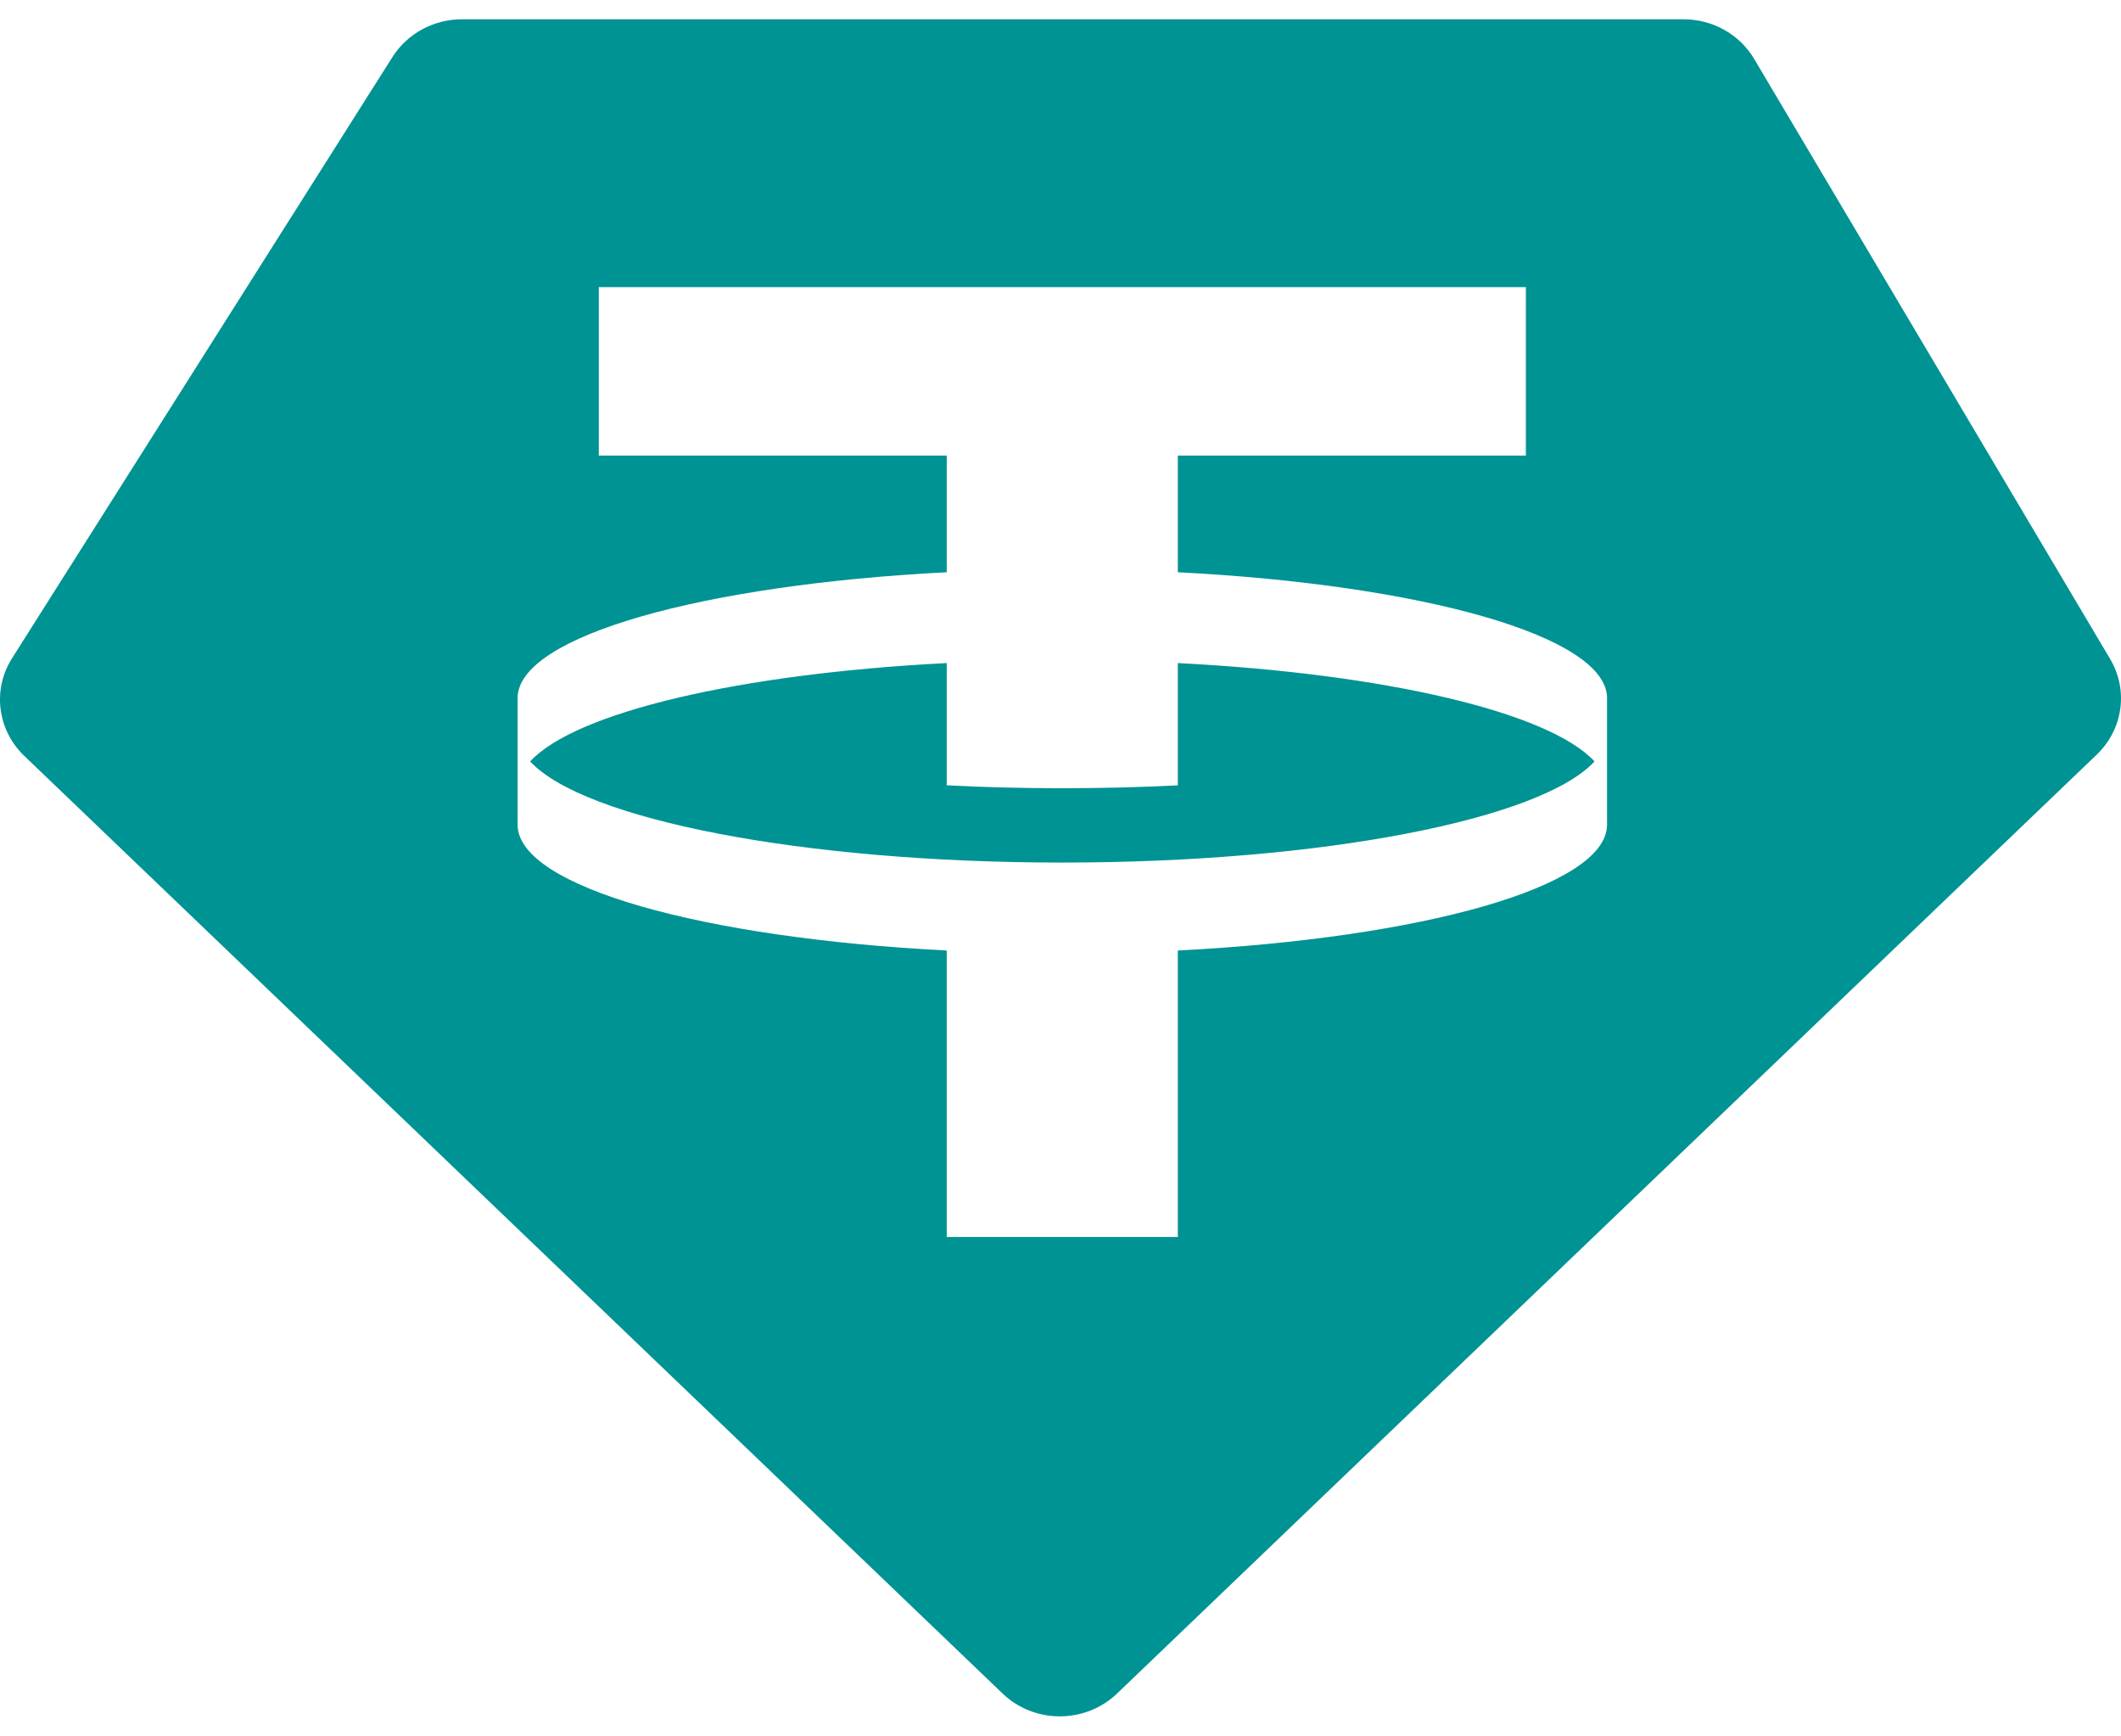
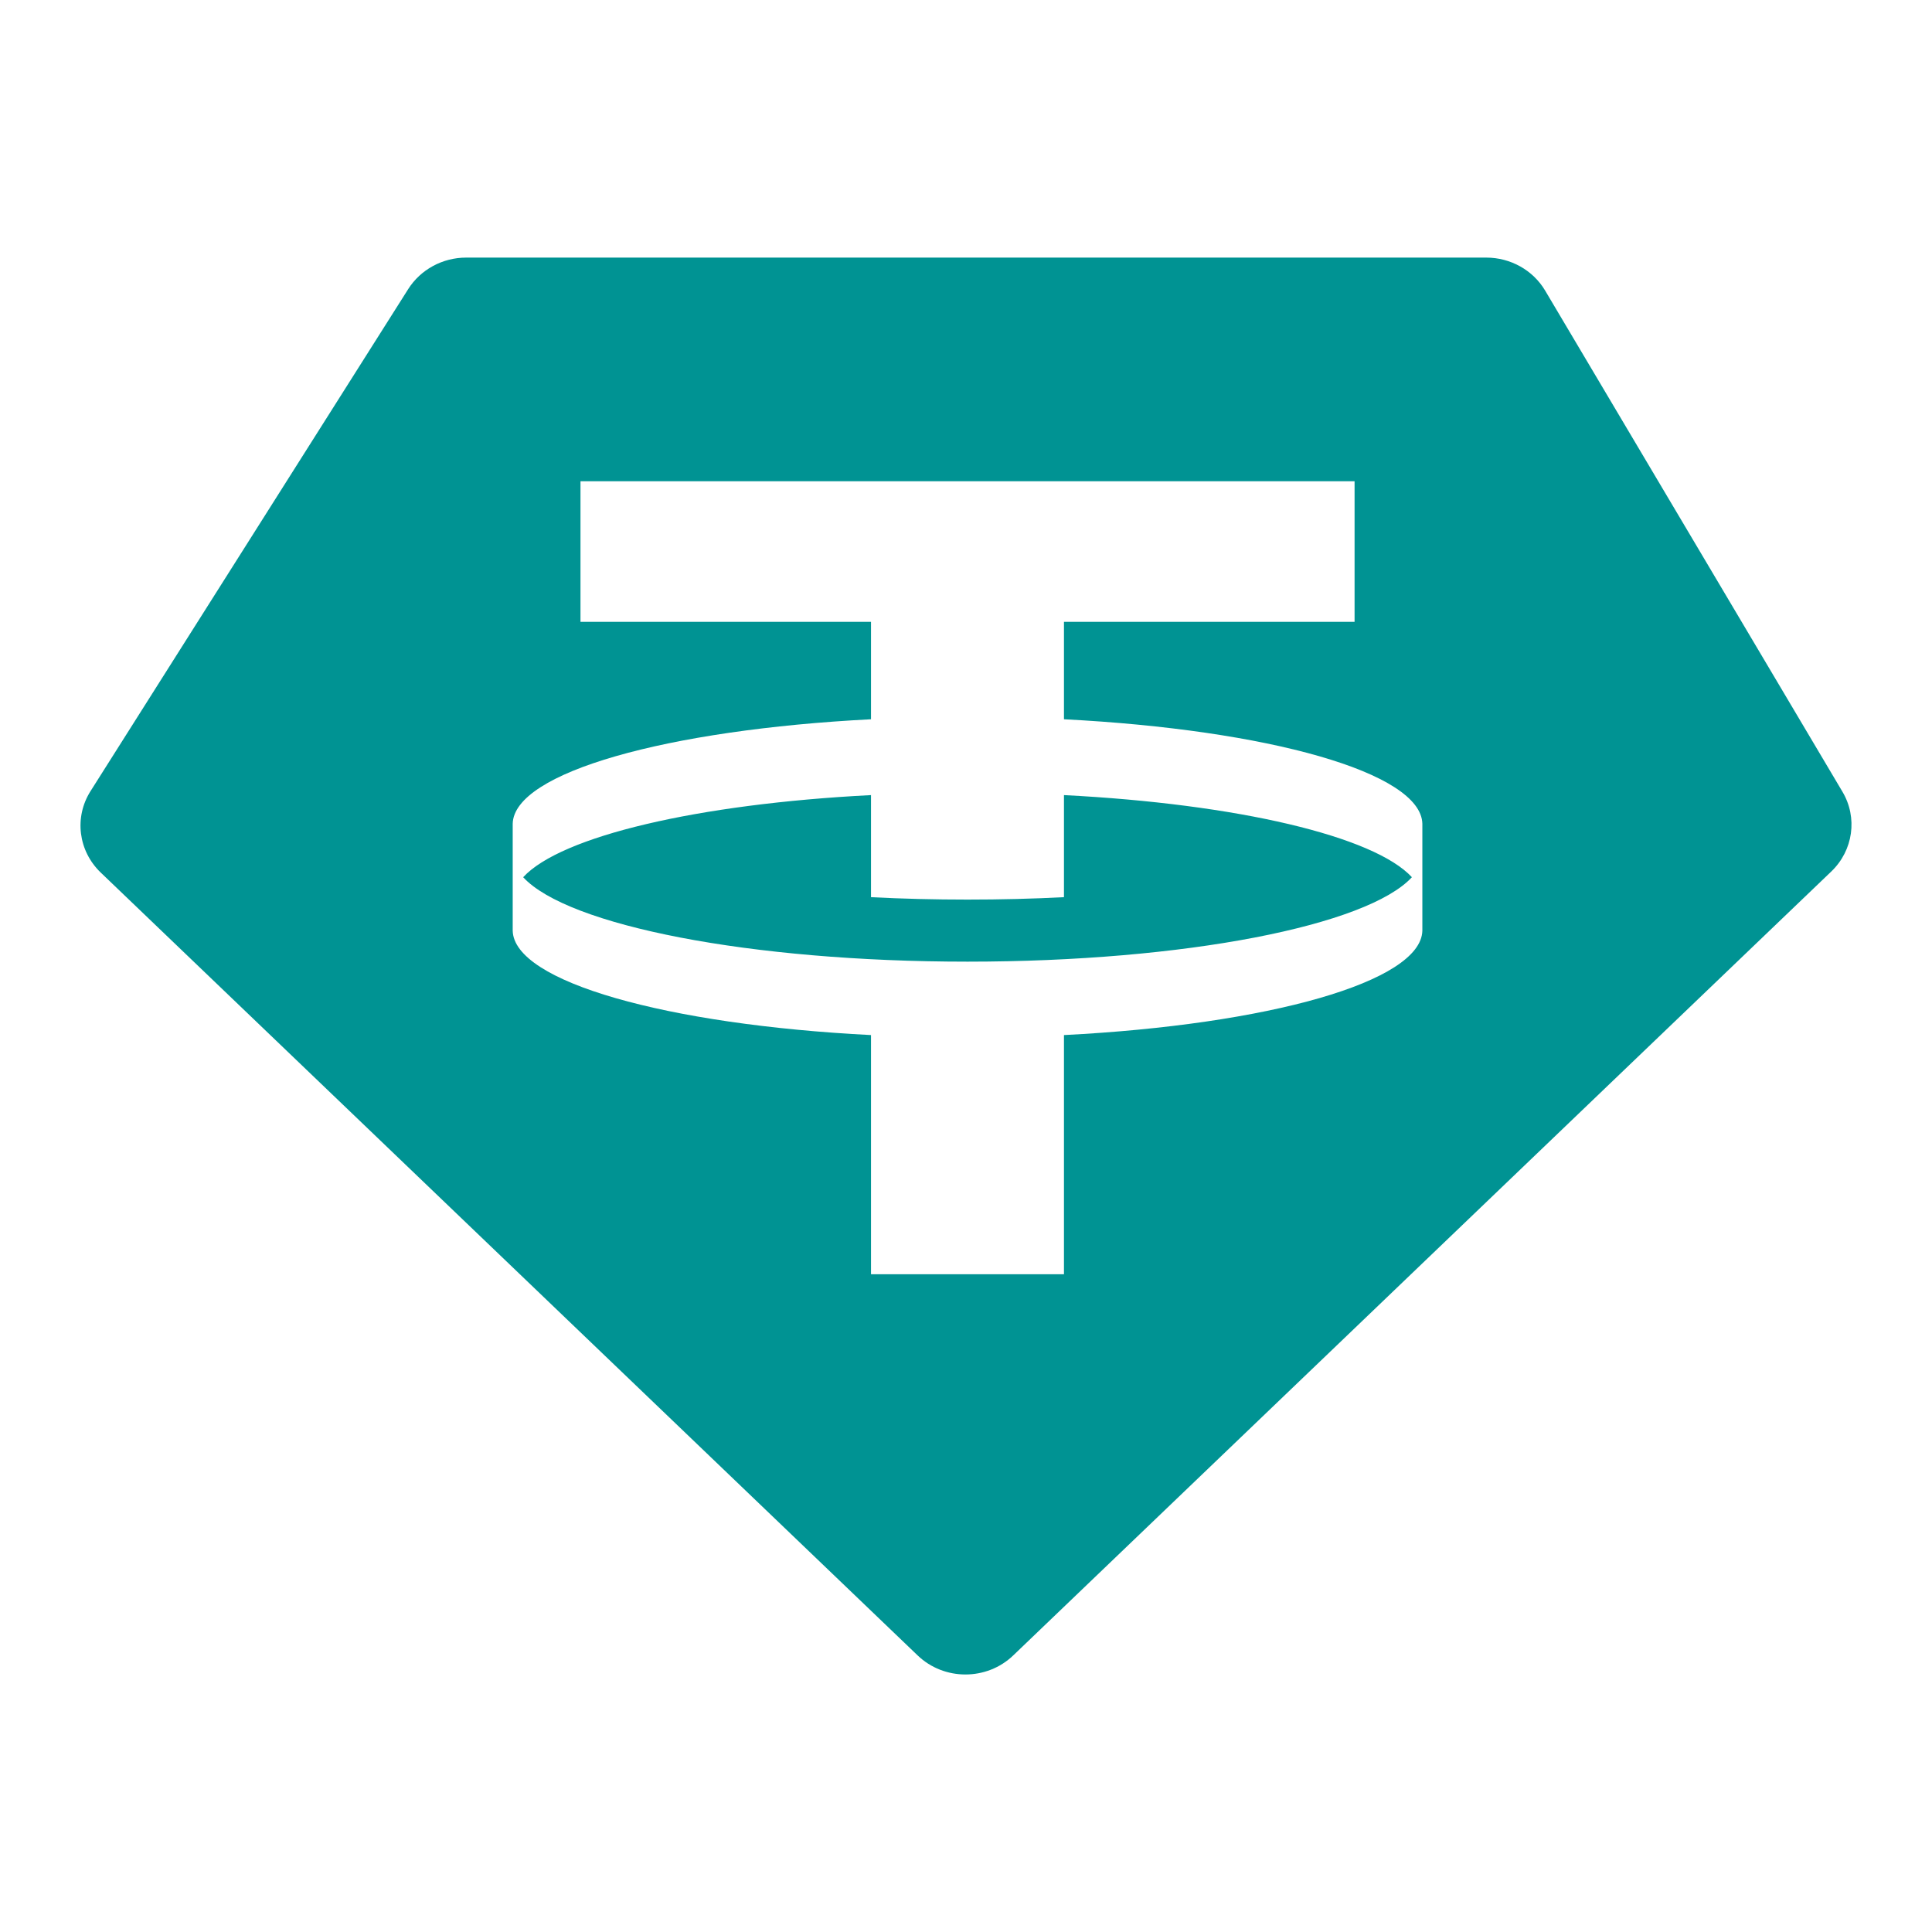
- <svg xmlns="http://www.w3.org/2000/svg" width="22" height="18" viewBox="0 0 22 18" fill="none">
-   <path fill-rule="evenodd" clip-rule="evenodd" d="M4.791 0.2H17.463C17.765 0.2 18.045 0.357 18.195 0.611L21.887 6.834C22.079 7.157 22.022 7.564 21.749 7.826L11.587 17.564C11.258 17.88 10.728 17.88 10.399 17.564L0.251 7.839C-0.028 7.571 -0.081 7.152 0.125 6.827L4.071 0.591C4.225 0.348 4.498 0.2 4.791 0.2ZM15.827 2.978V4.725H12.217V5.935C14.752 6.065 16.654 6.596 16.669 7.233L16.669 8.561C16.654 9.198 14.752 9.729 12.217 9.858V12.829H9.82V9.858C7.285 9.729 5.383 9.198 5.369 8.561L5.369 7.233C5.383 6.596 7.285 6.065 9.82 5.935V4.725H6.211V2.978H15.827ZM11.019 8.946C13.724 8.946 15.986 8.497 16.539 7.897C16.07 7.388 14.372 6.987 12.217 6.877V8.145C11.831 8.165 11.43 8.175 11.019 8.175C10.608 8.175 10.207 8.165 9.82 8.145V6.877C7.665 6.987 5.968 7.388 5.499 7.897C6.052 8.497 8.313 8.946 11.019 8.946Z" fill="#009393" />
+ <svg xmlns="http://www.w3.org/2000/svg" width="24" height="24" viewBox="0 0 24 24" fill="none">
+   <path fill-rule="evenodd" clip-rule="evenodd" d="M5.791 3.2H18.463C18.765 3.2 19.045 3.357 19.195 3.611L22.887 9.834C23.079 10.157 23.022 10.564 22.749 10.826L12.587 20.564C12.258 20.88 11.728 20.88 11.399 20.564L1.251 10.839C0.972 10.571 0.919 10.152 1.125 9.827L5.071 3.591C5.225 3.348 5.498 3.2 5.791 3.2ZM16.827 5.978V7.725H13.217V8.935C15.752 9.065 17.654 9.596 17.669 10.233L17.669 11.561C17.654 12.197 15.752 12.729 13.217 12.858V15.829H10.82V12.858C8.285 12.729 6.383 12.197 6.369 11.561L6.369 10.233C6.383 9.596 8.285 9.065 10.82 8.935V7.725H7.211V5.978H16.827ZM12.019 11.946C14.724 11.946 16.986 11.497 17.539 10.897C17.07 10.388 15.372 9.987 13.217 9.877V11.145C12.831 11.165 12.43 11.175 12.019 11.175C11.608 11.175 11.207 11.165 10.82 11.145V9.877C8.665 9.987 6.968 10.388 6.499 10.897C7.052 11.497 9.313 11.946 12.019 11.946Z" fill="#009393" />
</svg>
